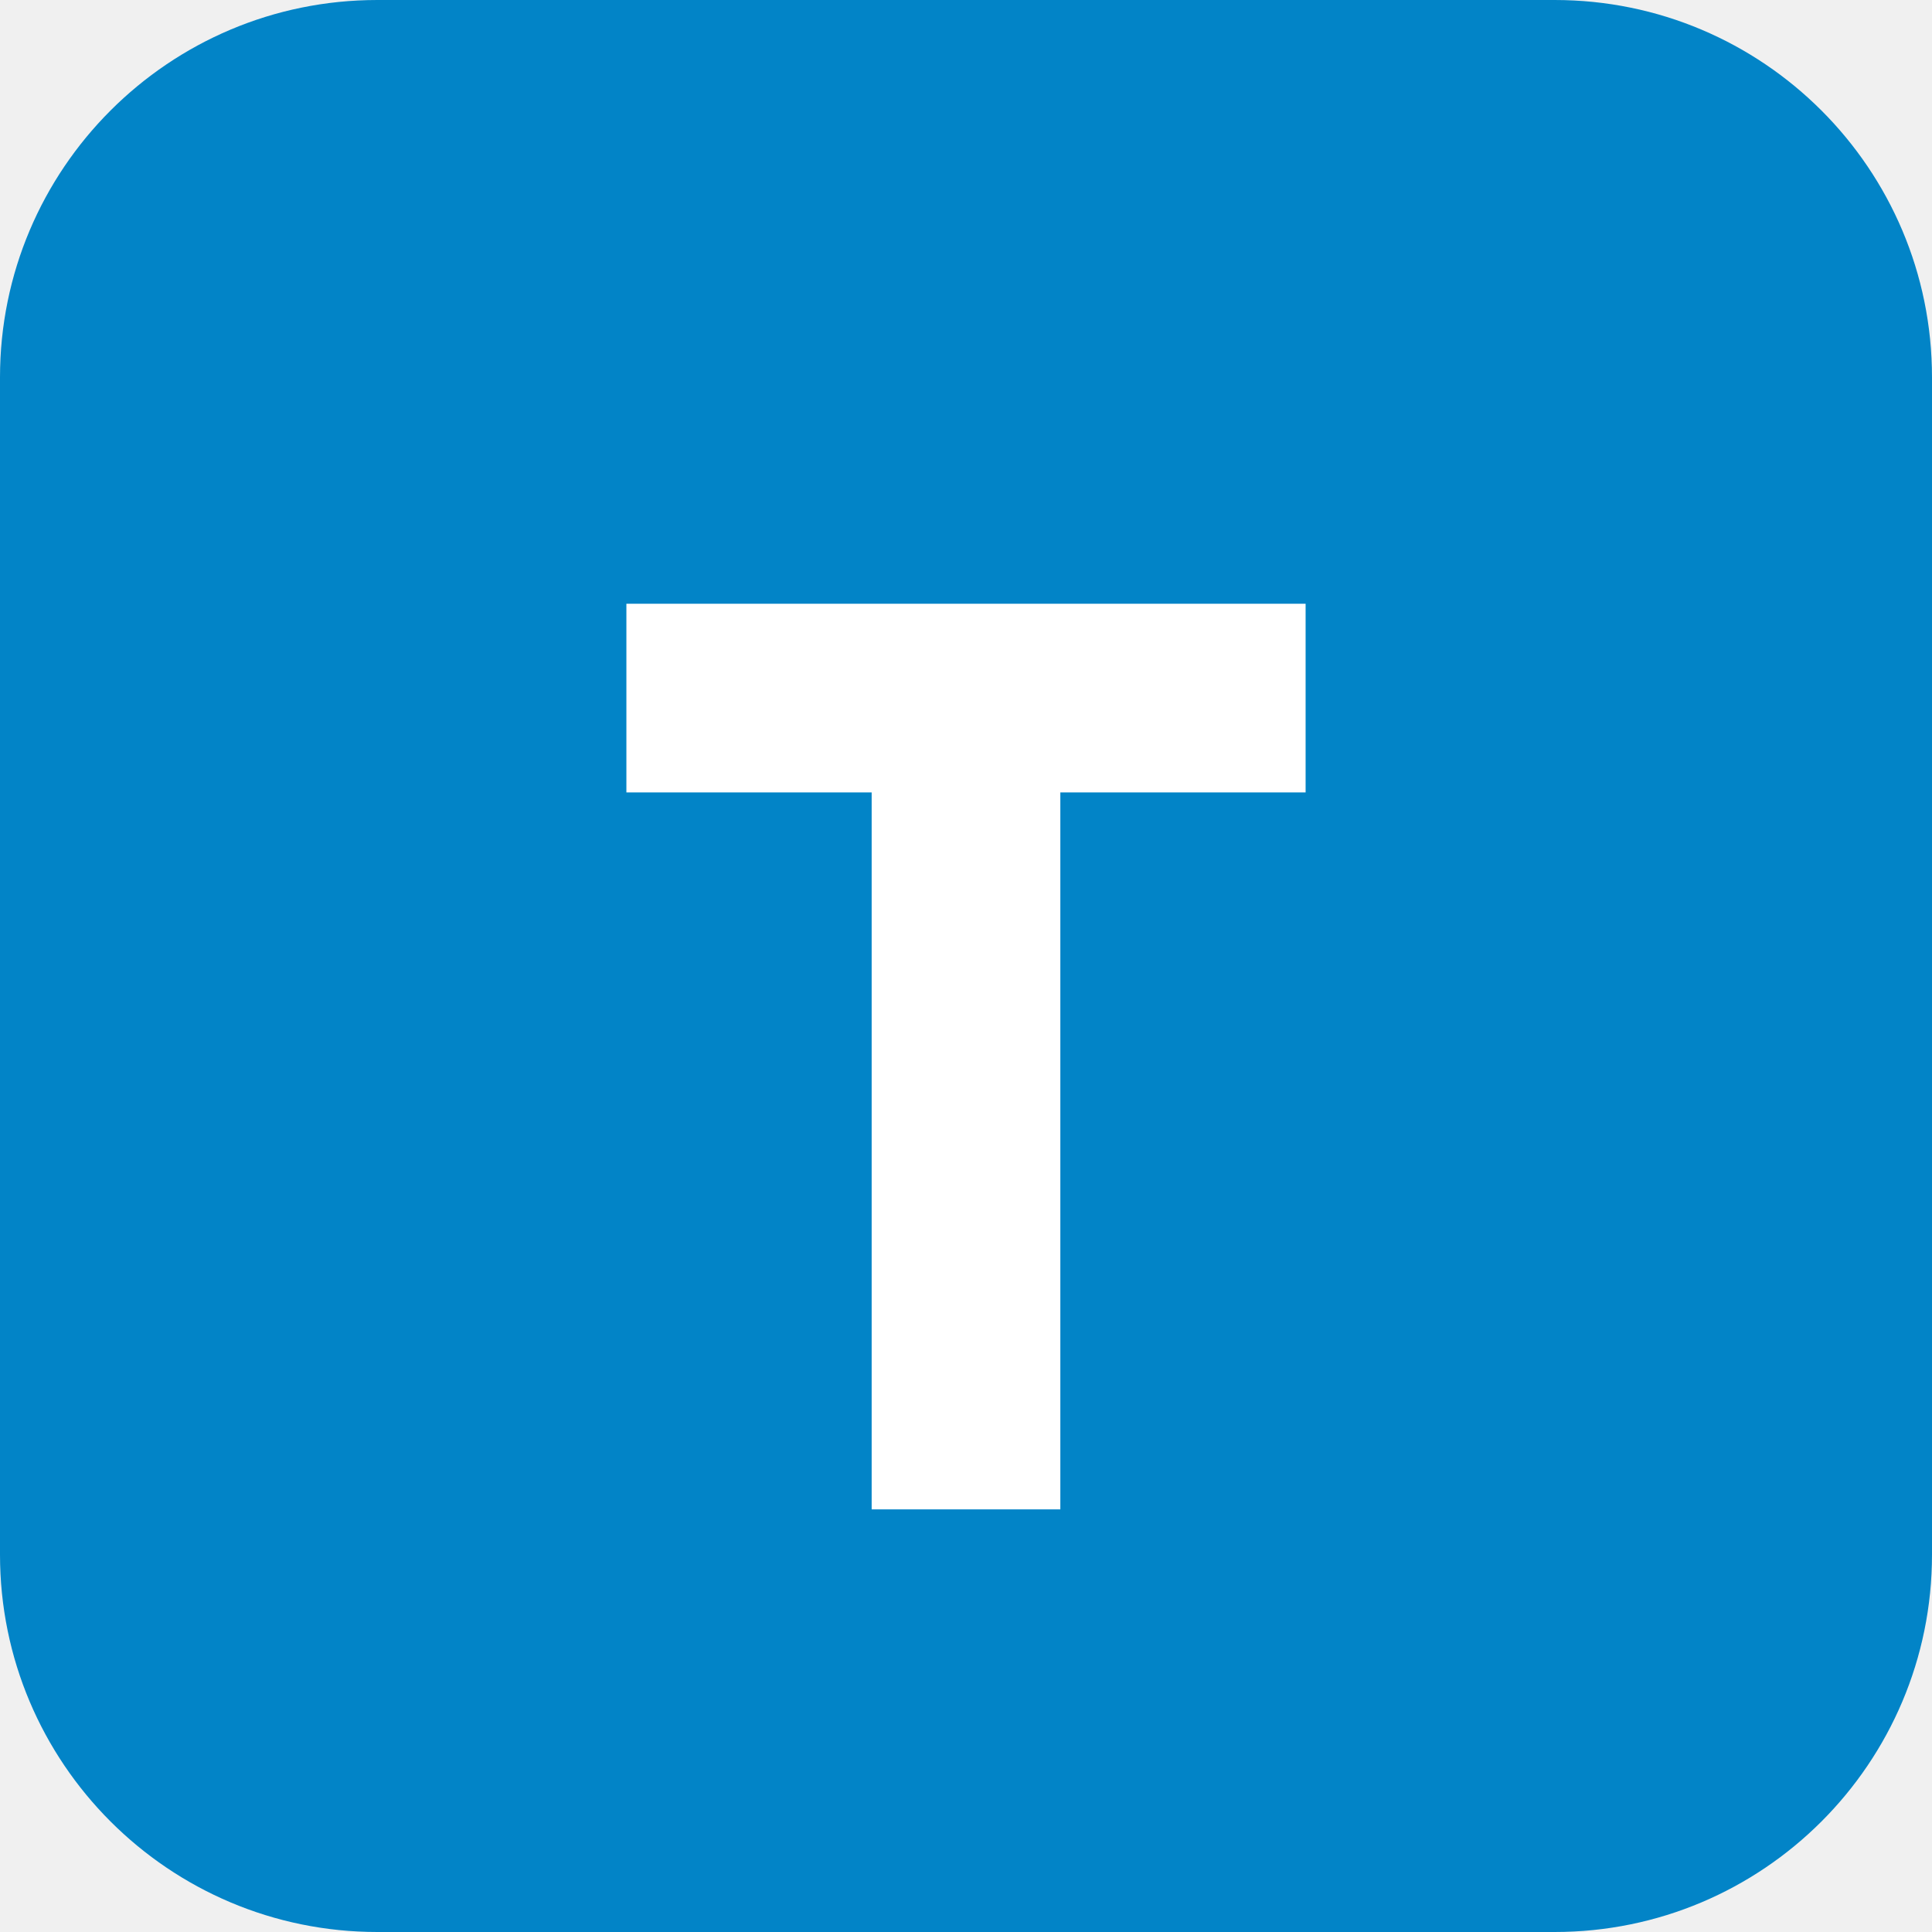
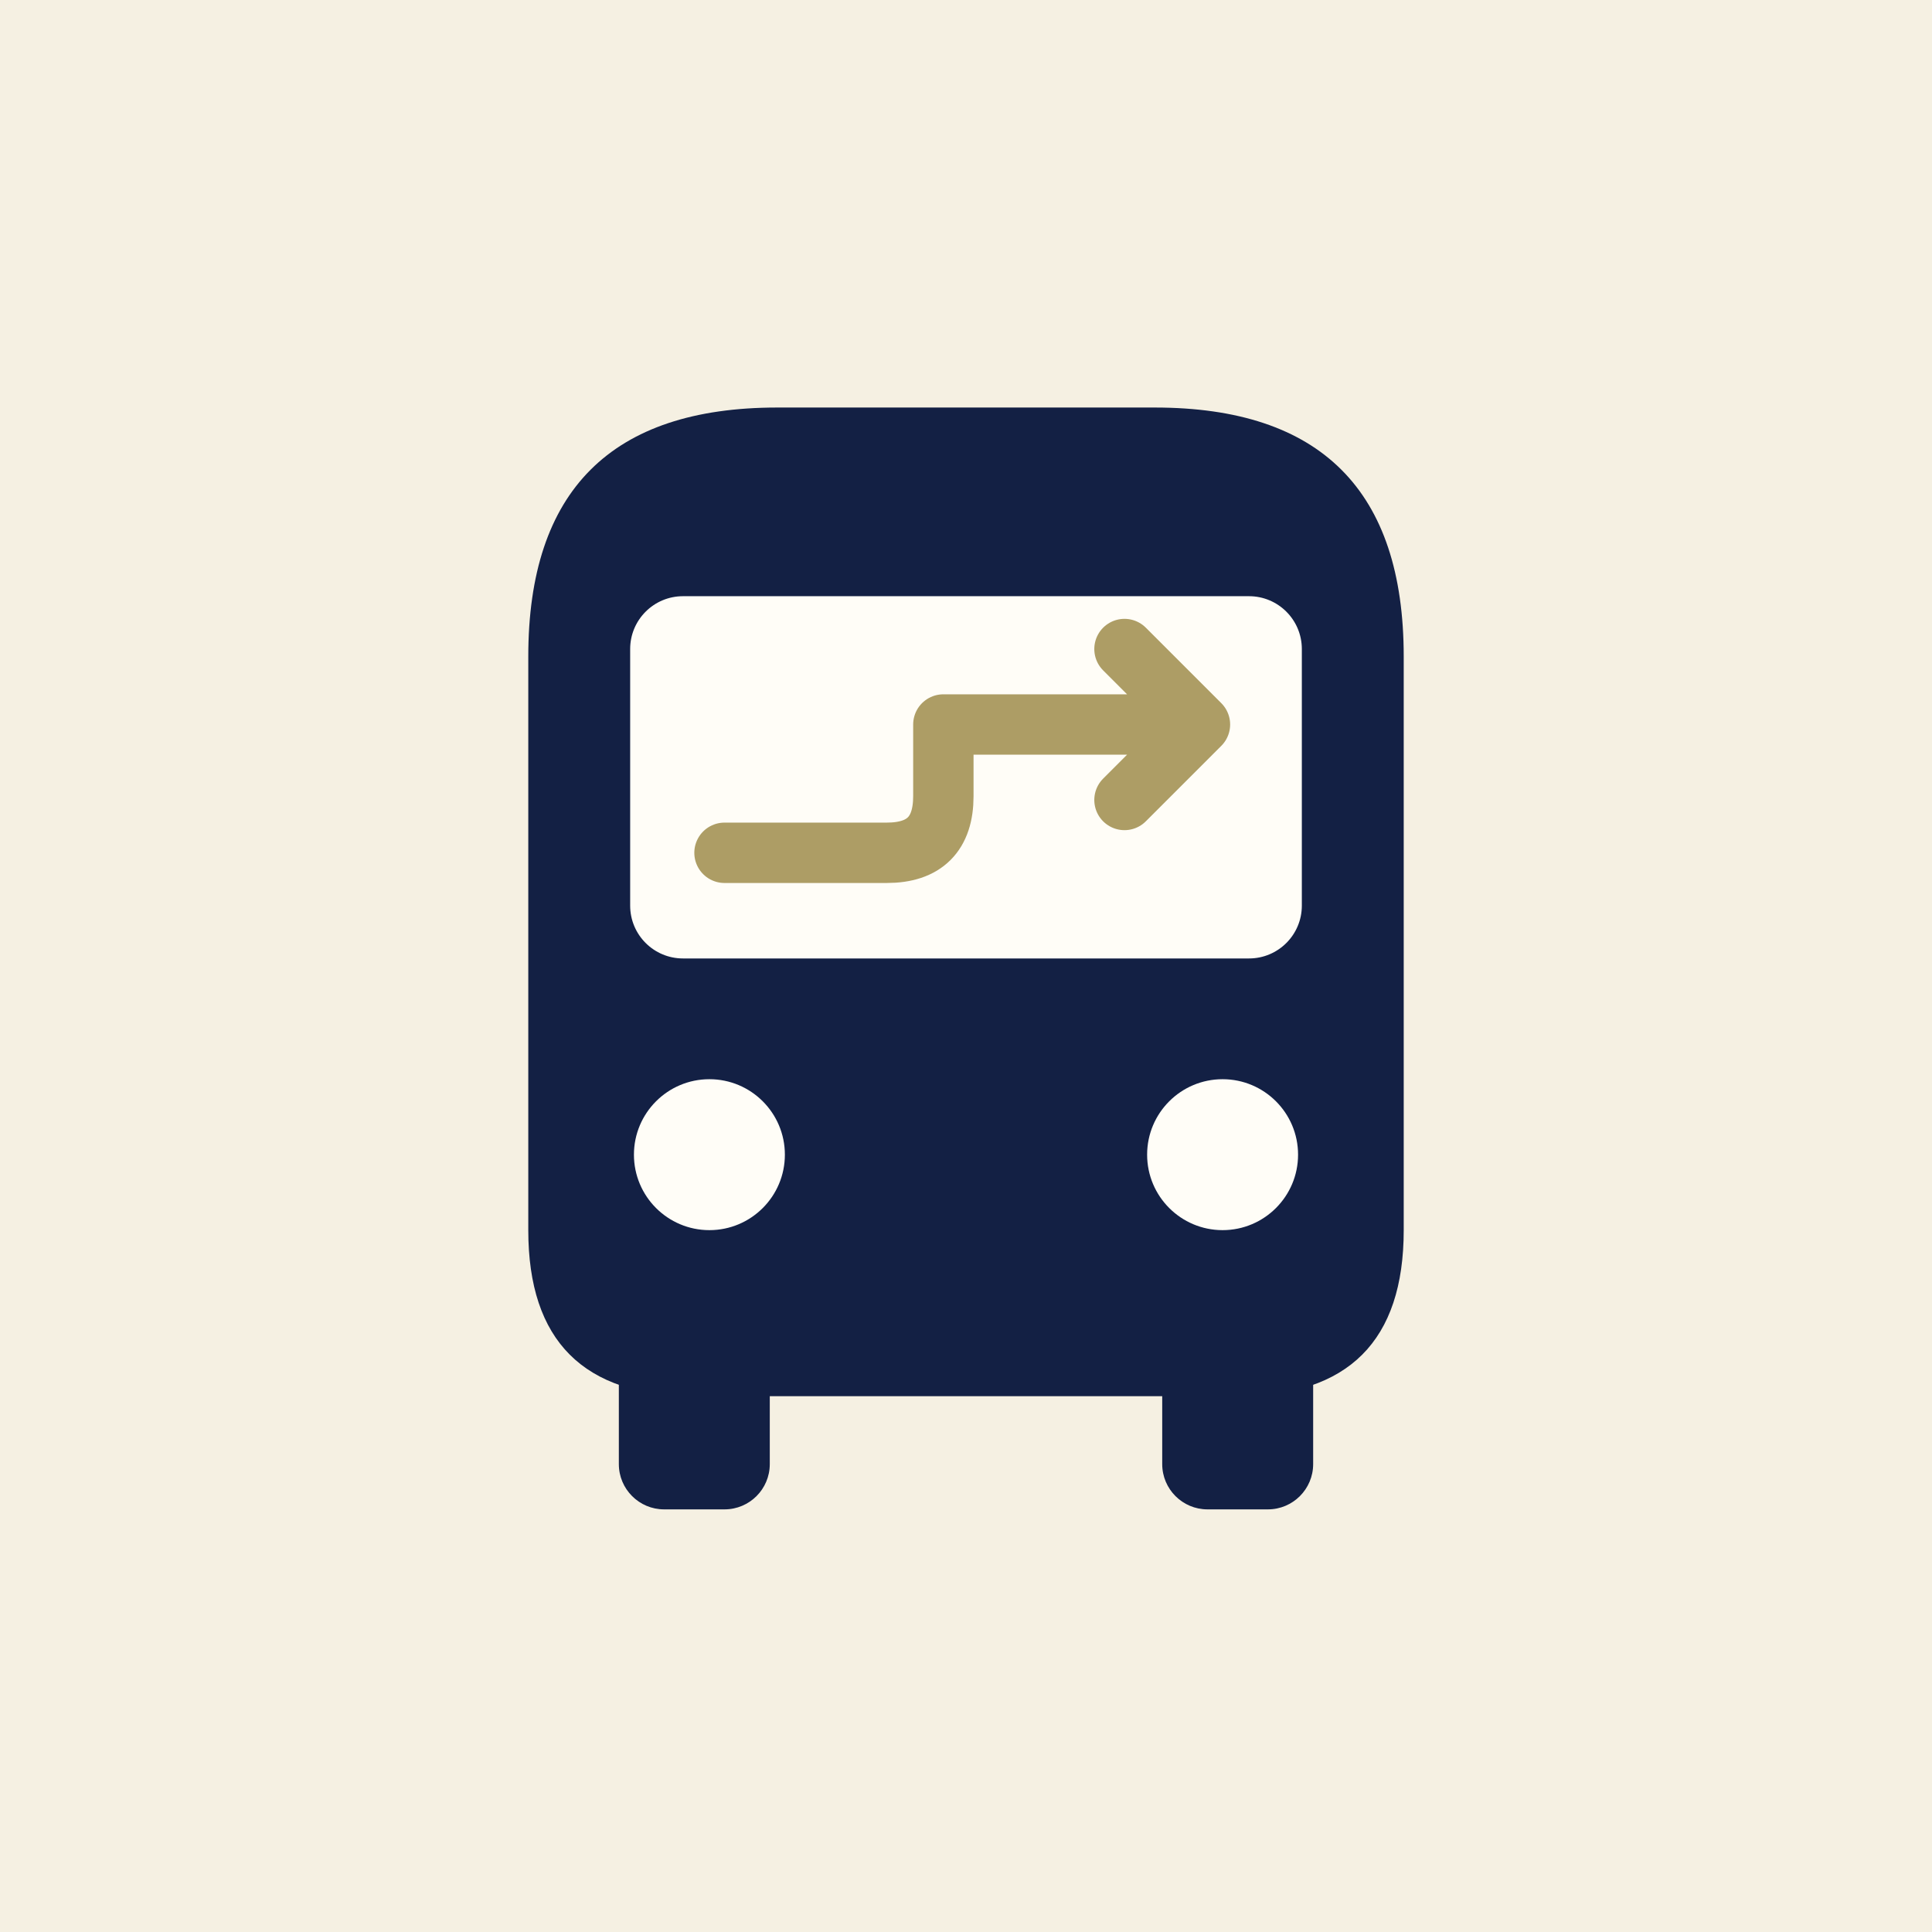
- <svg xmlns="http://www.w3.org/2000/svg" viewBox="0 0 512 512">
-   <rect width="512" height="512" rx="100" fill="#0284c7" />
-   <path fill="white" d="M166 160h180v50h-65v190h-50v-190h-65v-50z" />
+ <svg xmlns="http://www.w3.org/2000/svg" width="512" height="512" viewBox="0 0 512 512" role="img" aria-labelledby="title">
+   <rect width="512" height="512" fill="#F5F0E2" />
+   <g fill="#132044">
+     <rect x="164" y="346" width="40" height="54" rx="12" />
+     <rect x="308" y="346" width="40" height="54" rx="12" />
+     <path d="M140 174Q140 108 206 108H306Q372 108 372 174V326Q372 370 328 370H184Q140 370 140 326Z" />
+   </g>
+   <rect x="167" y="158" width="178" height="96" rx="14" fill="#FFFDF7" />
+   <path d="M192 226H235Q250 226 250 211V192H318M298 172L318 192L298 212" fill="none" stroke="#AD9D65" stroke-width="16" stroke-linecap="round" stroke-linejoin="round" />
+   <g fill="#FFFDF7">
+     <circle cx="188" cy="306" r="20" />
+     <circle cx="324" cy="306" r="20" />
+   </g>
</svg>
